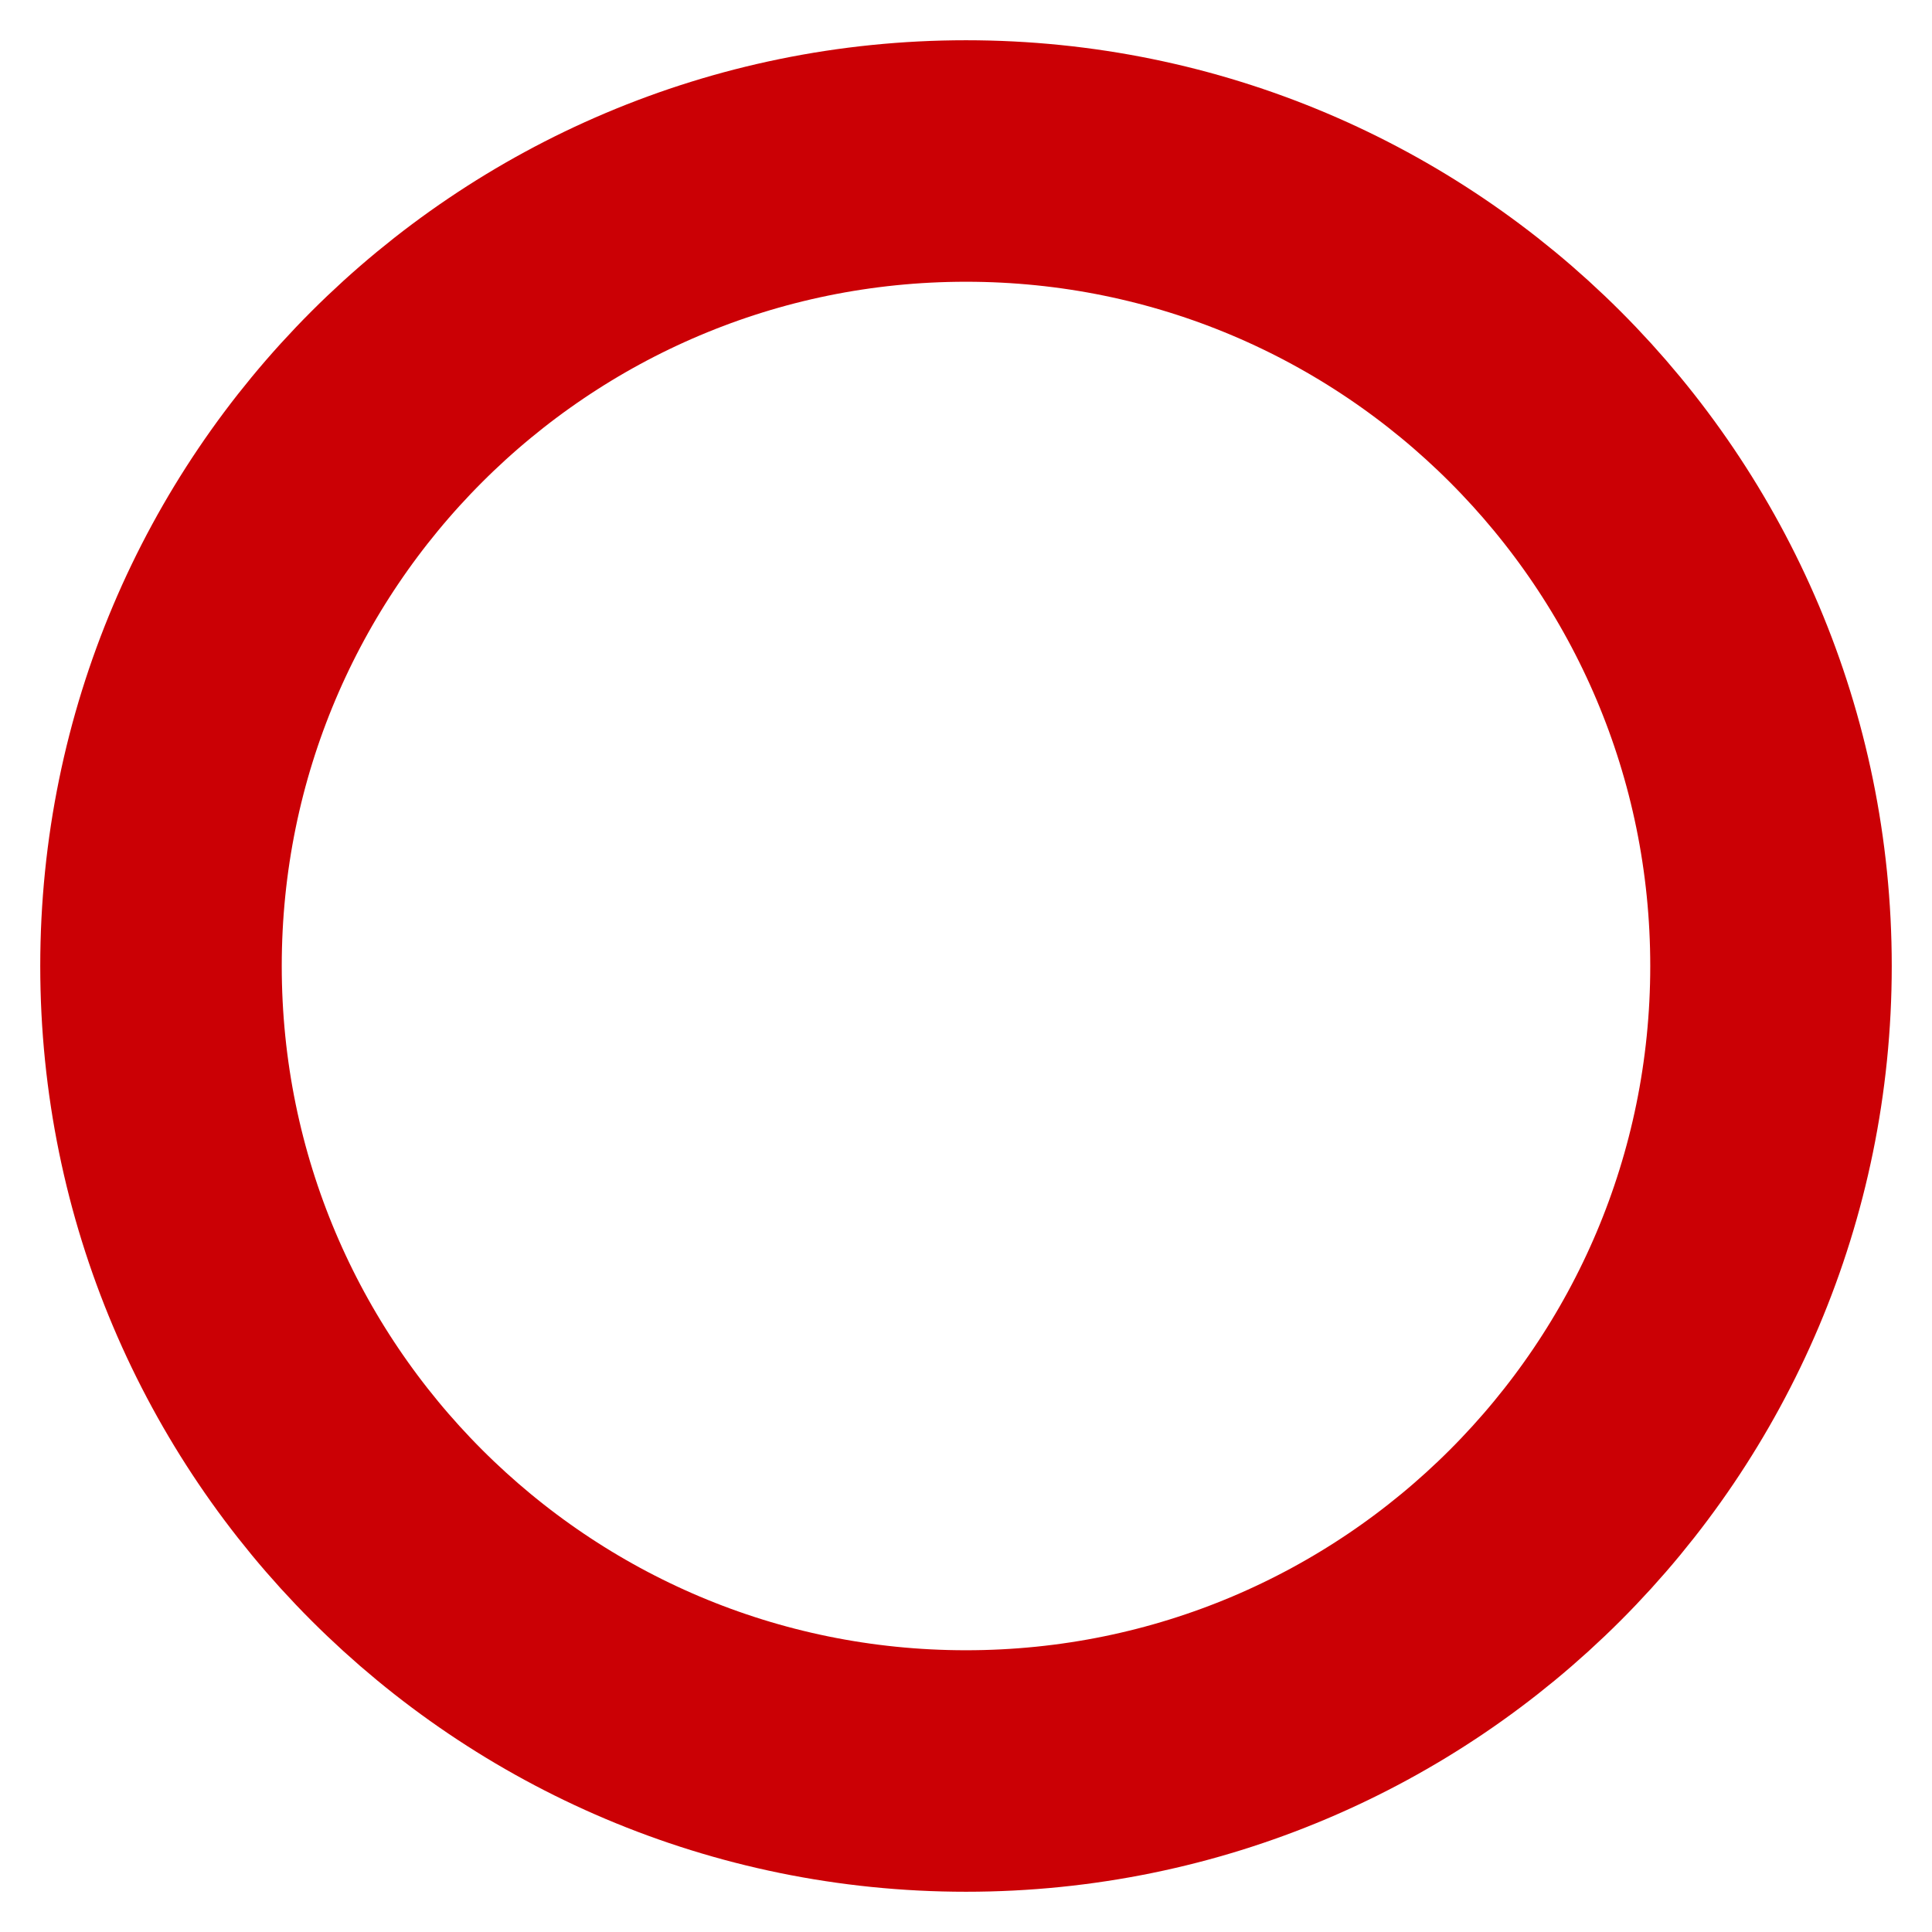
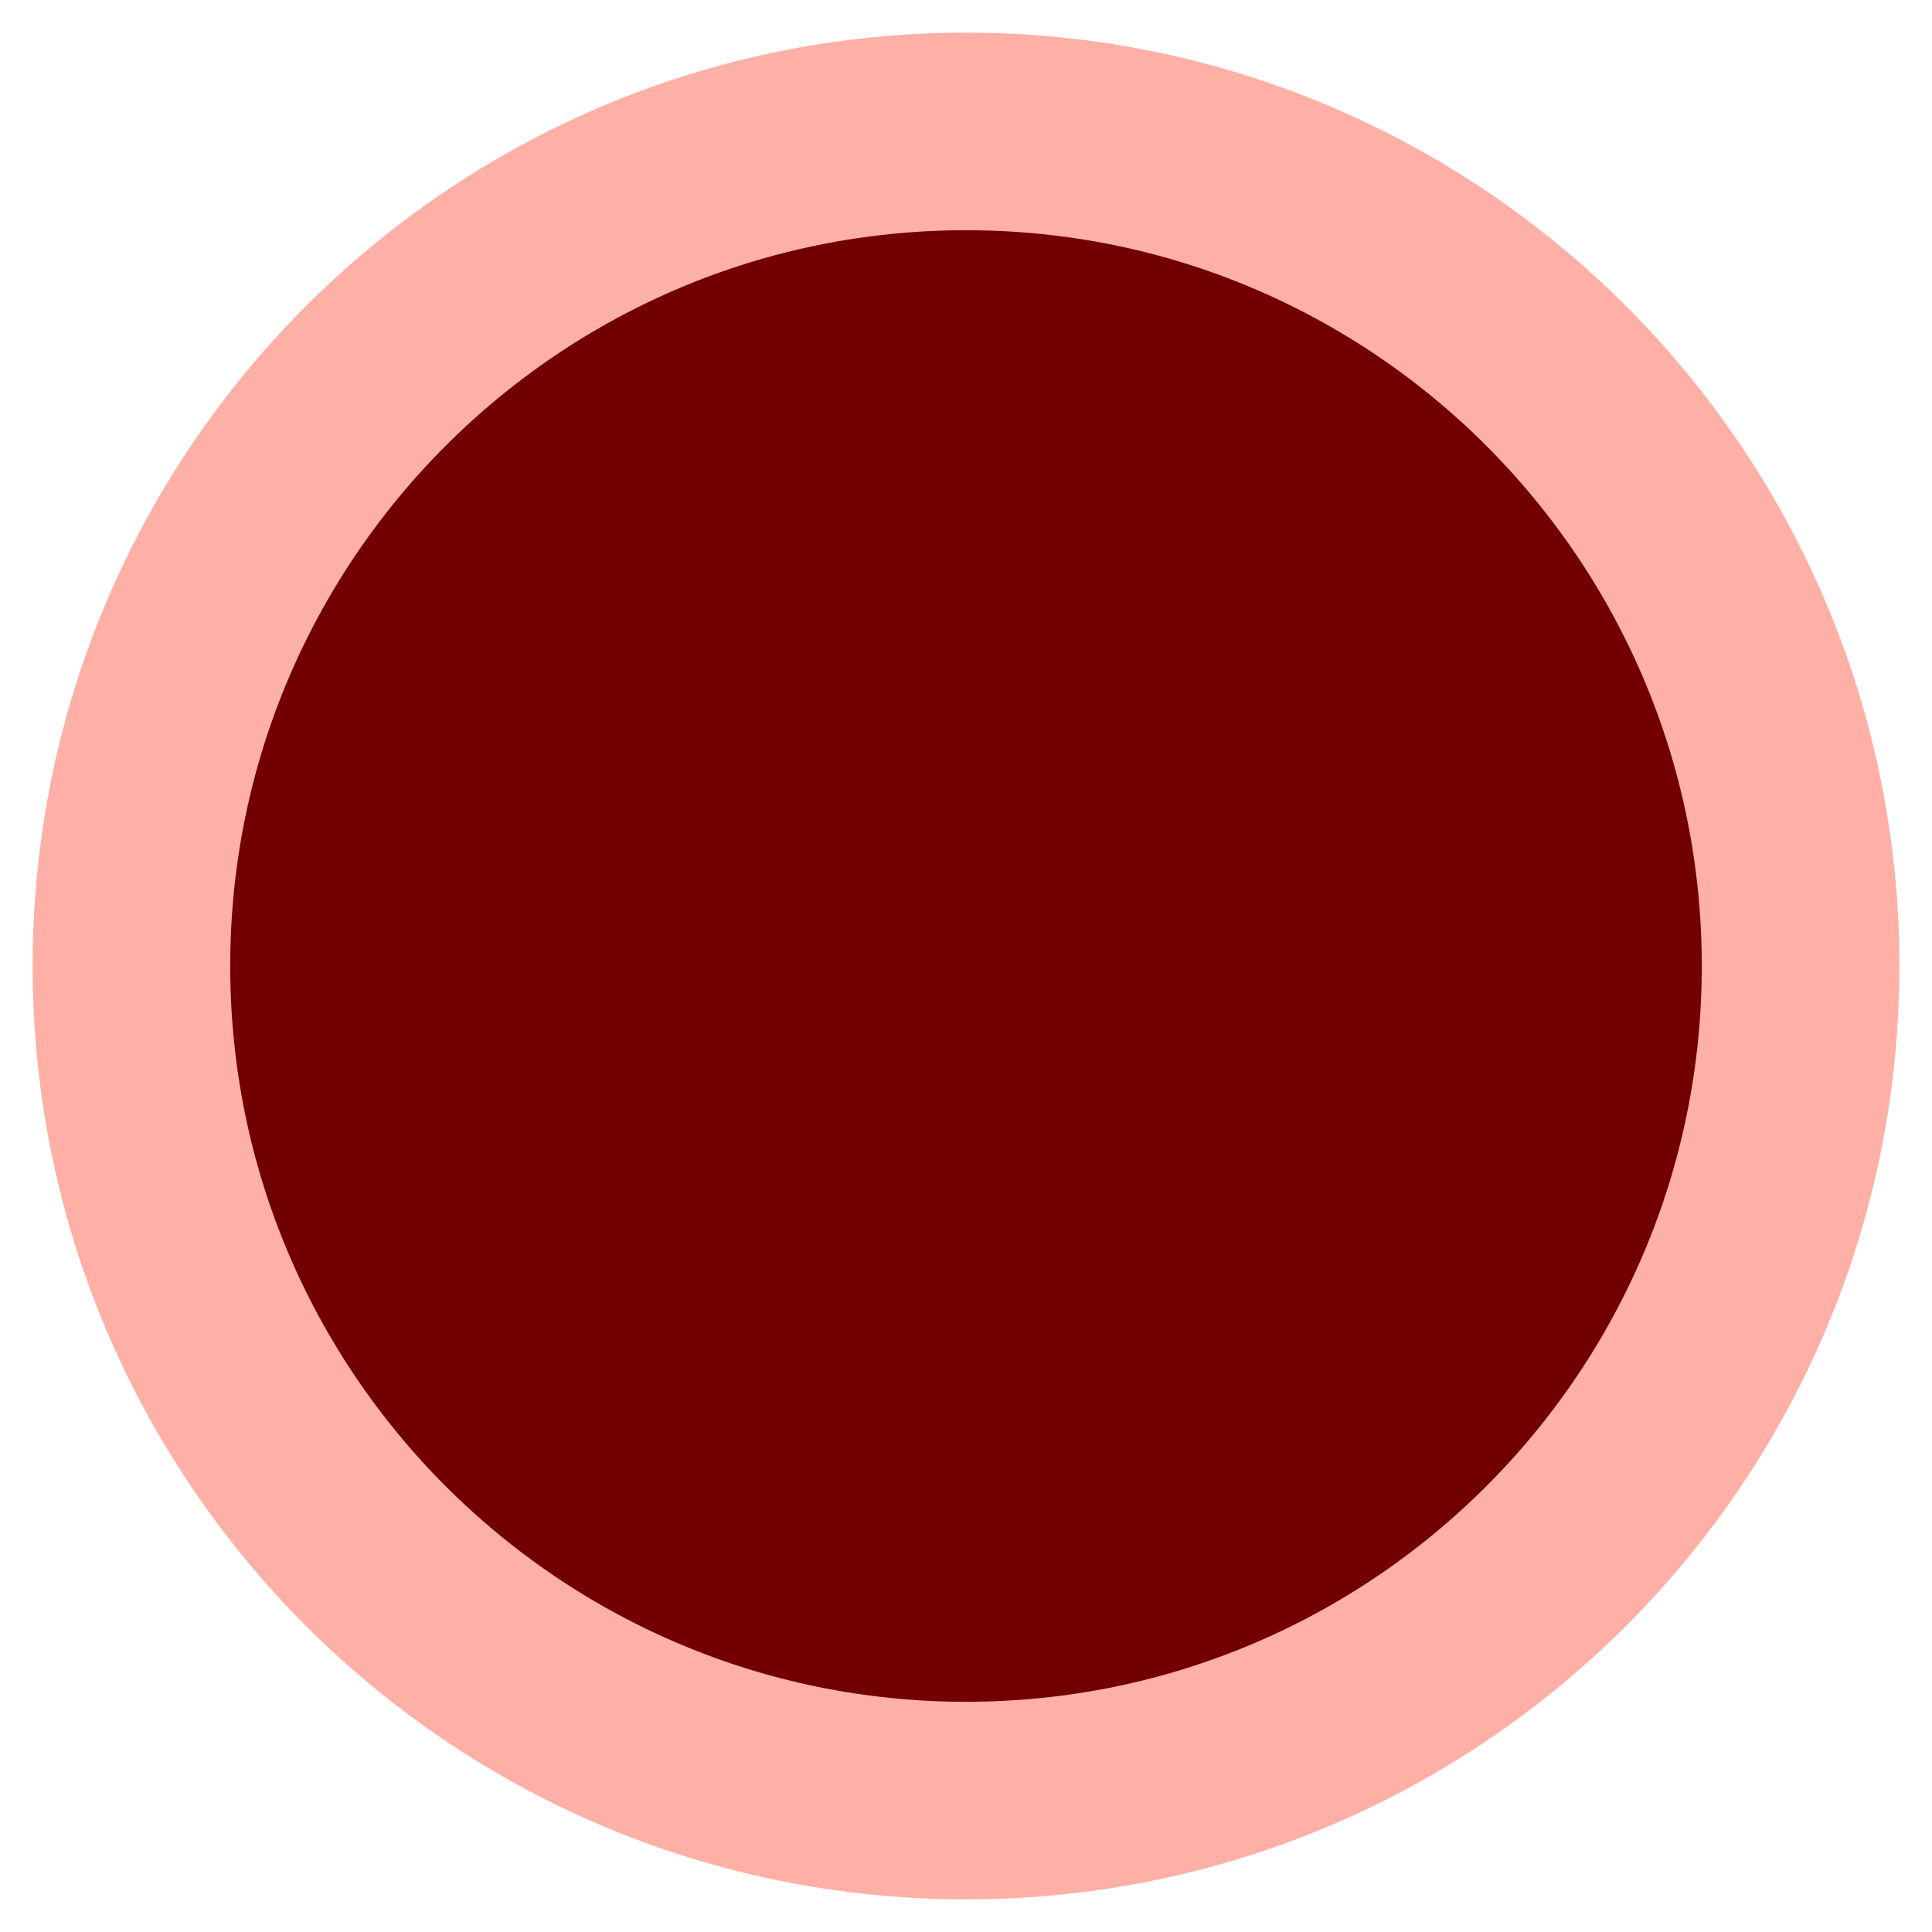
- <svg xmlns="http://www.w3.org/2000/svg" width="44" height="44" viewBox="0 0 24 24" fill="none" stroke="#cb0005" stroke-width="3" stroke-linecap="round" stroke-linejoin="round" class="feather feather-circle">
-   <circle cx="12" cy="12" r="10" />
+ <svg xmlns="http://www.w3.org/2000/svg" width="44" height="44" viewBox="0 0 44 44" fill="none">
+   <path d="M41.007 22C41.007 32.497 32.497 41.007 22 41.007C11.503 41.007 2.993 32.497 2.993 22C2.993 11.503 11.503 2.993 22 2.993C32.497 2.993 41.007 11.503 41.007 22Z" fill="#720000" stroke="#FFB0A6" stroke-width="4.5" stroke-linecap="round" stroke-linejoin="round" />
</svg>
